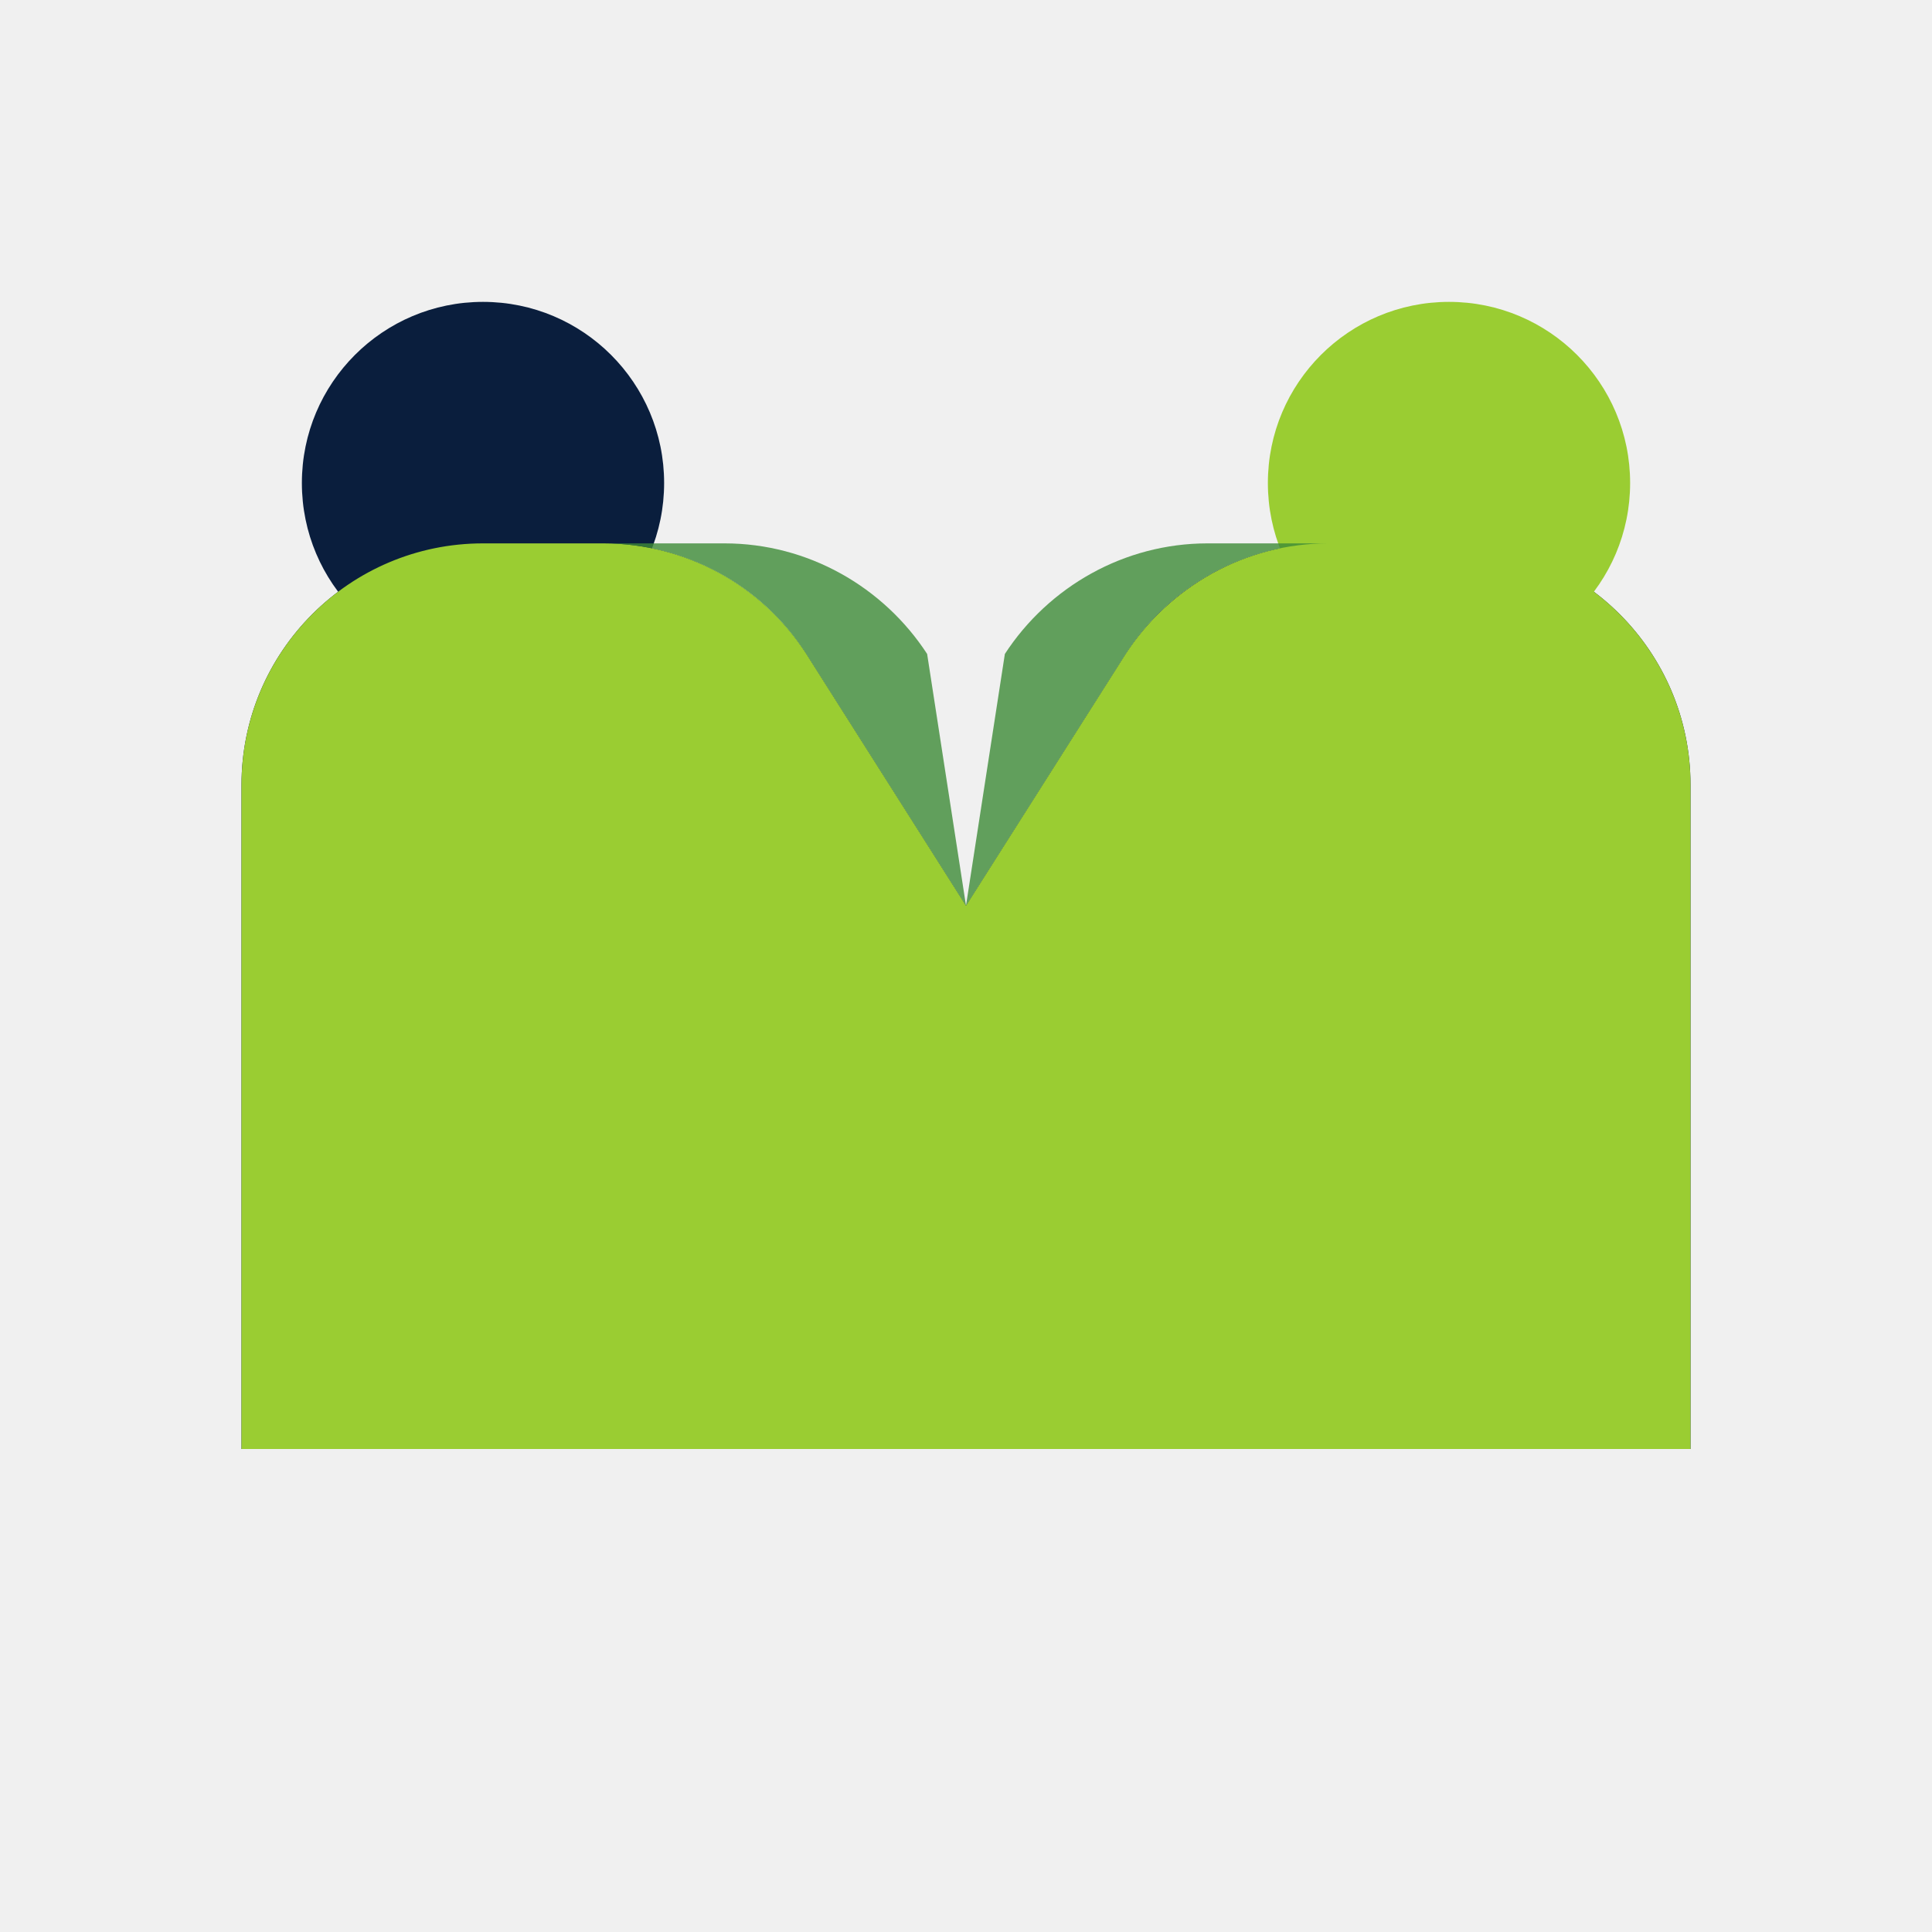
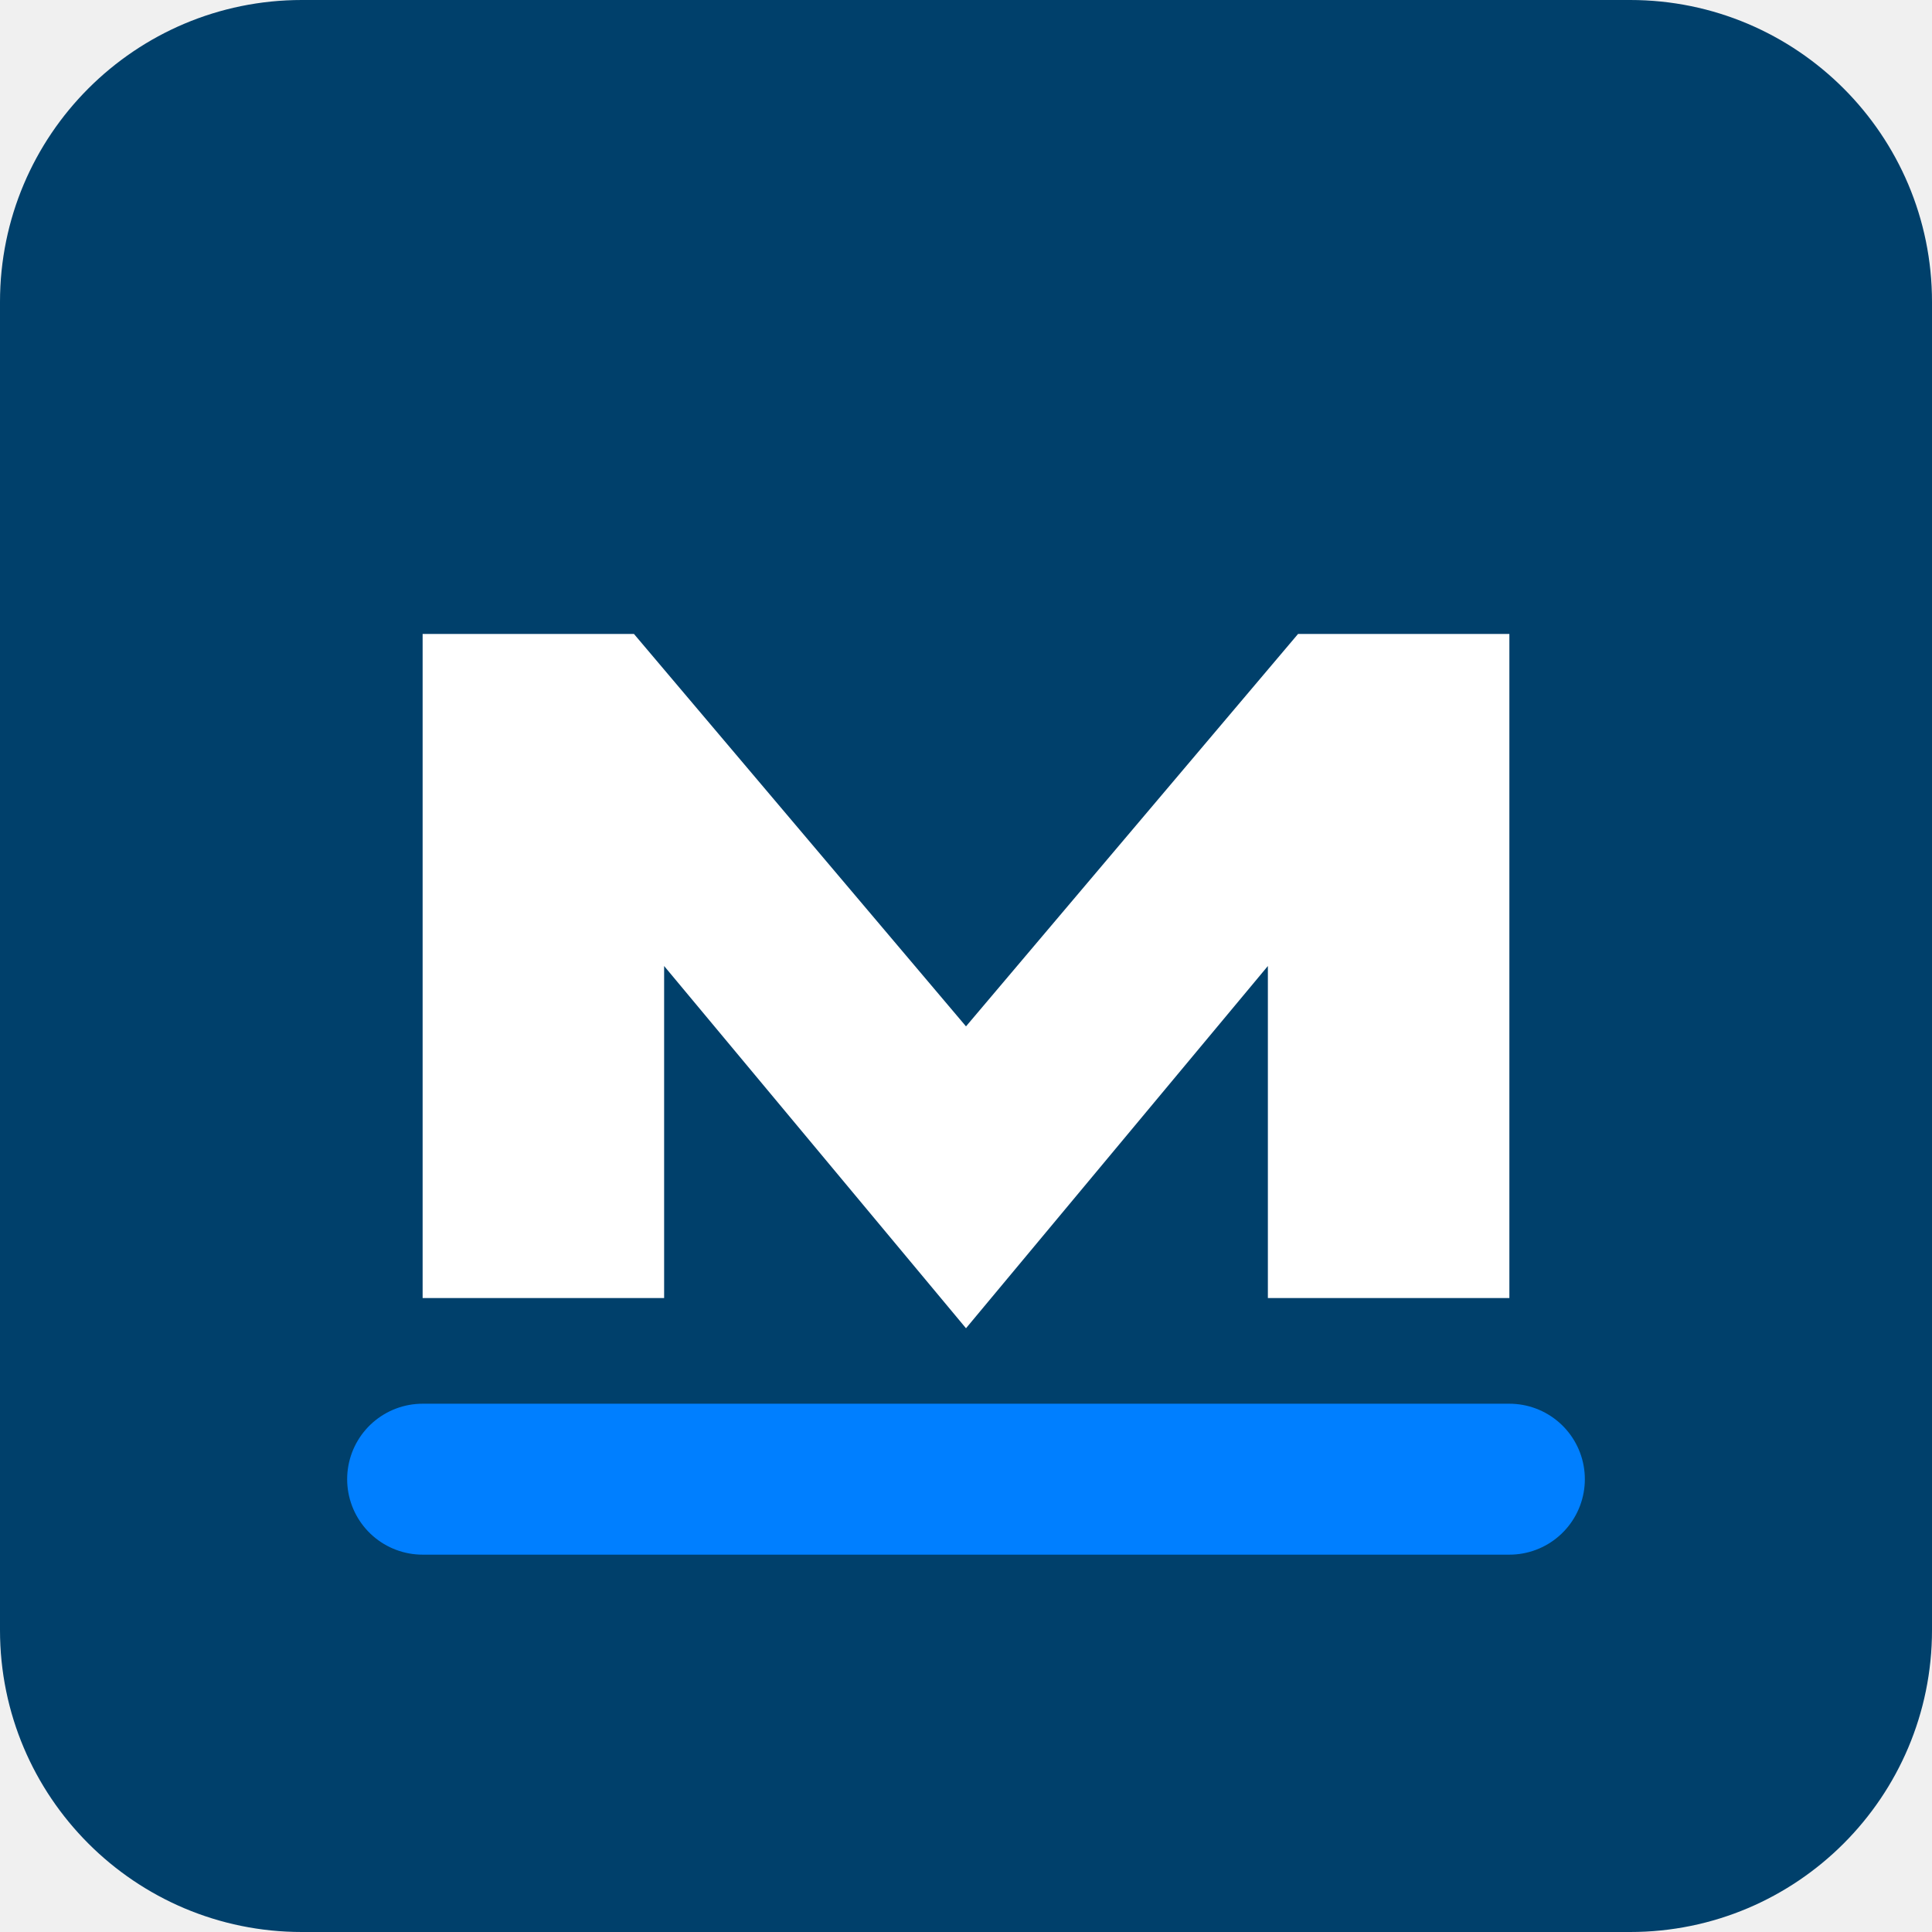
- <svg xmlns="http://www.w3.org/2000/svg" viewBox="0 0 512 512">
-   <path d="M128 80a48 48 0 1 1 0 96 48 48 0 0 1 0-96z" fill="#0A1E3D" />
-   <path d="M64 208c0-35.3 28.7-64 64-64h32c22.1 0 42.1 11.5 53.7 29.3L256 240l42.3-66.7A64 64 0 0 1 352 144h32c35.3 0 64 28.7 64 64v176H64V208z" fill="#0A1E3D" />
-   <path d="M384 80a48 48 0 1 1 0 96 48 48 0 0 1 0-96z" fill="#9ACD32" />
-   <path d="M448 208c0-35.3-28.7-64-64-64h-32c-22.1 0-42.1 11.5-53.7 29.3L256 240l-42.3-66.7A64 64 0 0 0 160 144h-32c-35.3 0-64 28.7-64 64v176h384V208z" fill="#9ACD32" />
-   <path d="M256 240l-42.3-66.7A64 64 0 0 0 160 144h32c22.1 0 42.1 11.5 53.7 29.3L256 240z" fill="#3D8B37" opacity="0.8" />
-   <path d="M256 240l42.3-66.7A64 64 0 0 1 352 144h-32c-22.1 0-42.1 11.5-53.7 29.3L256 240z" fill="#3D8B37" opacity="0.8" />
+ <svg xmlns="http://www.w3.org/2000/svg" viewBox="0 0 64 64">
+   <rect width="64" height="64" rx="10" fill="#00406b" />
+   <path d="M14 43V21h7l11 13 11-13h7v22h-8V32L32 44 22 32v11z" fill="#ffffff" />
+   <path d="M14 49h36" stroke="#007fff" stroke-width="5" stroke-linecap="round" />
</svg>
